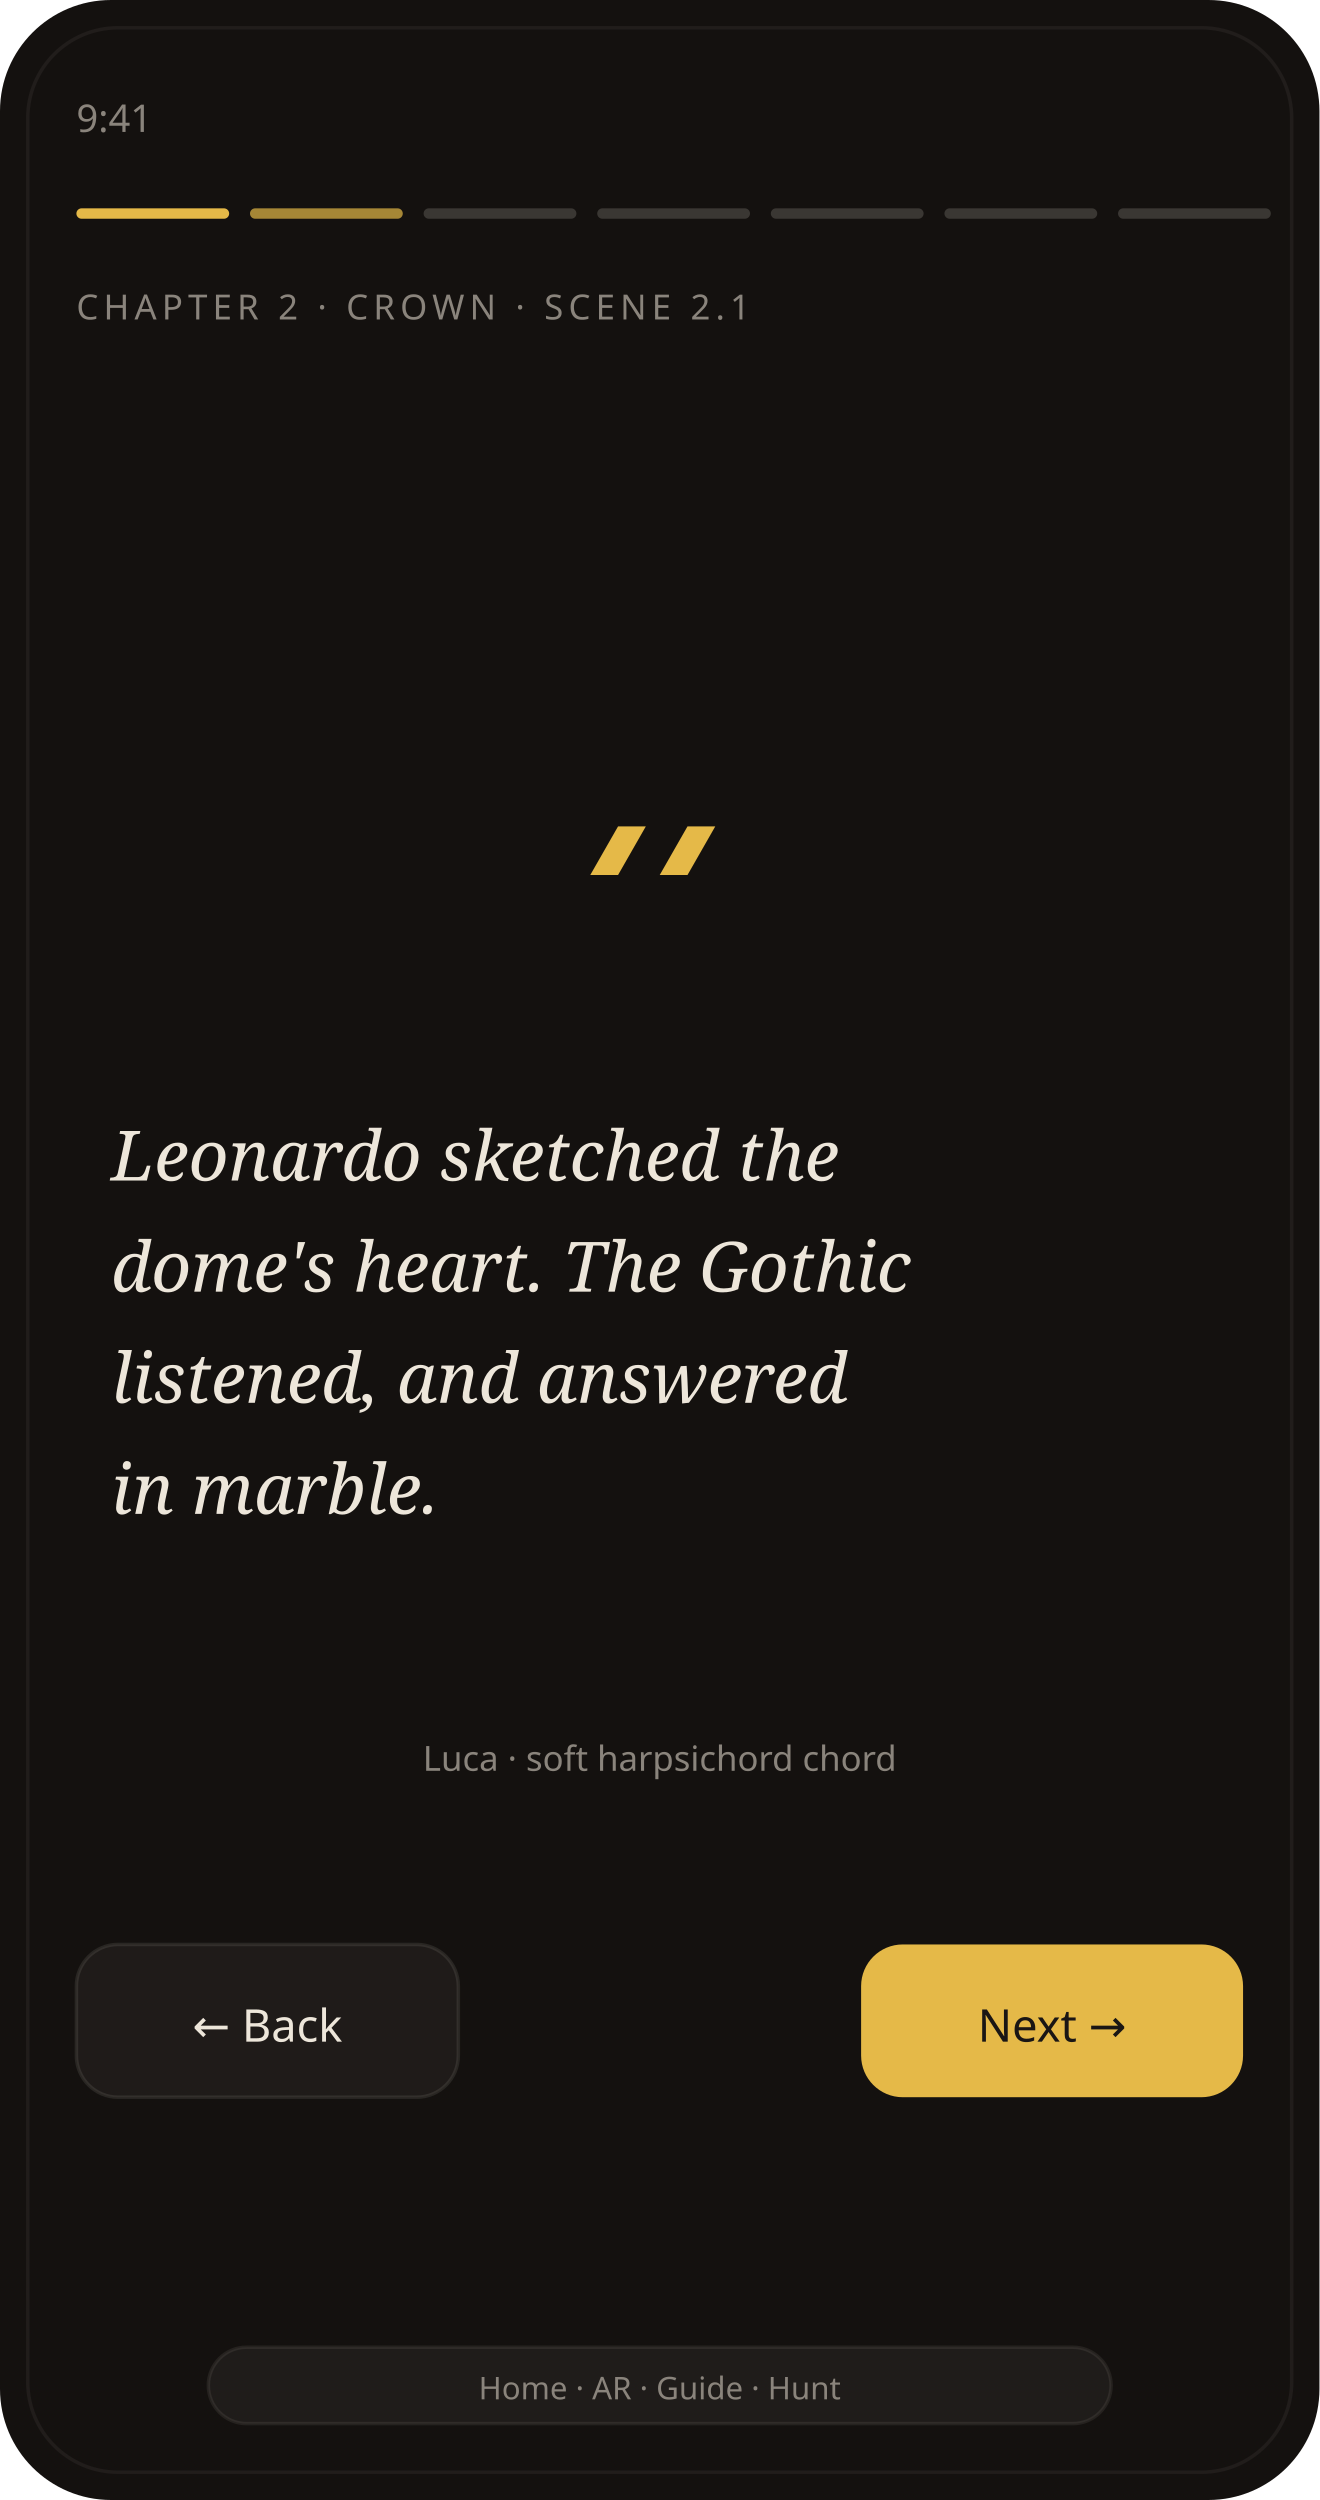
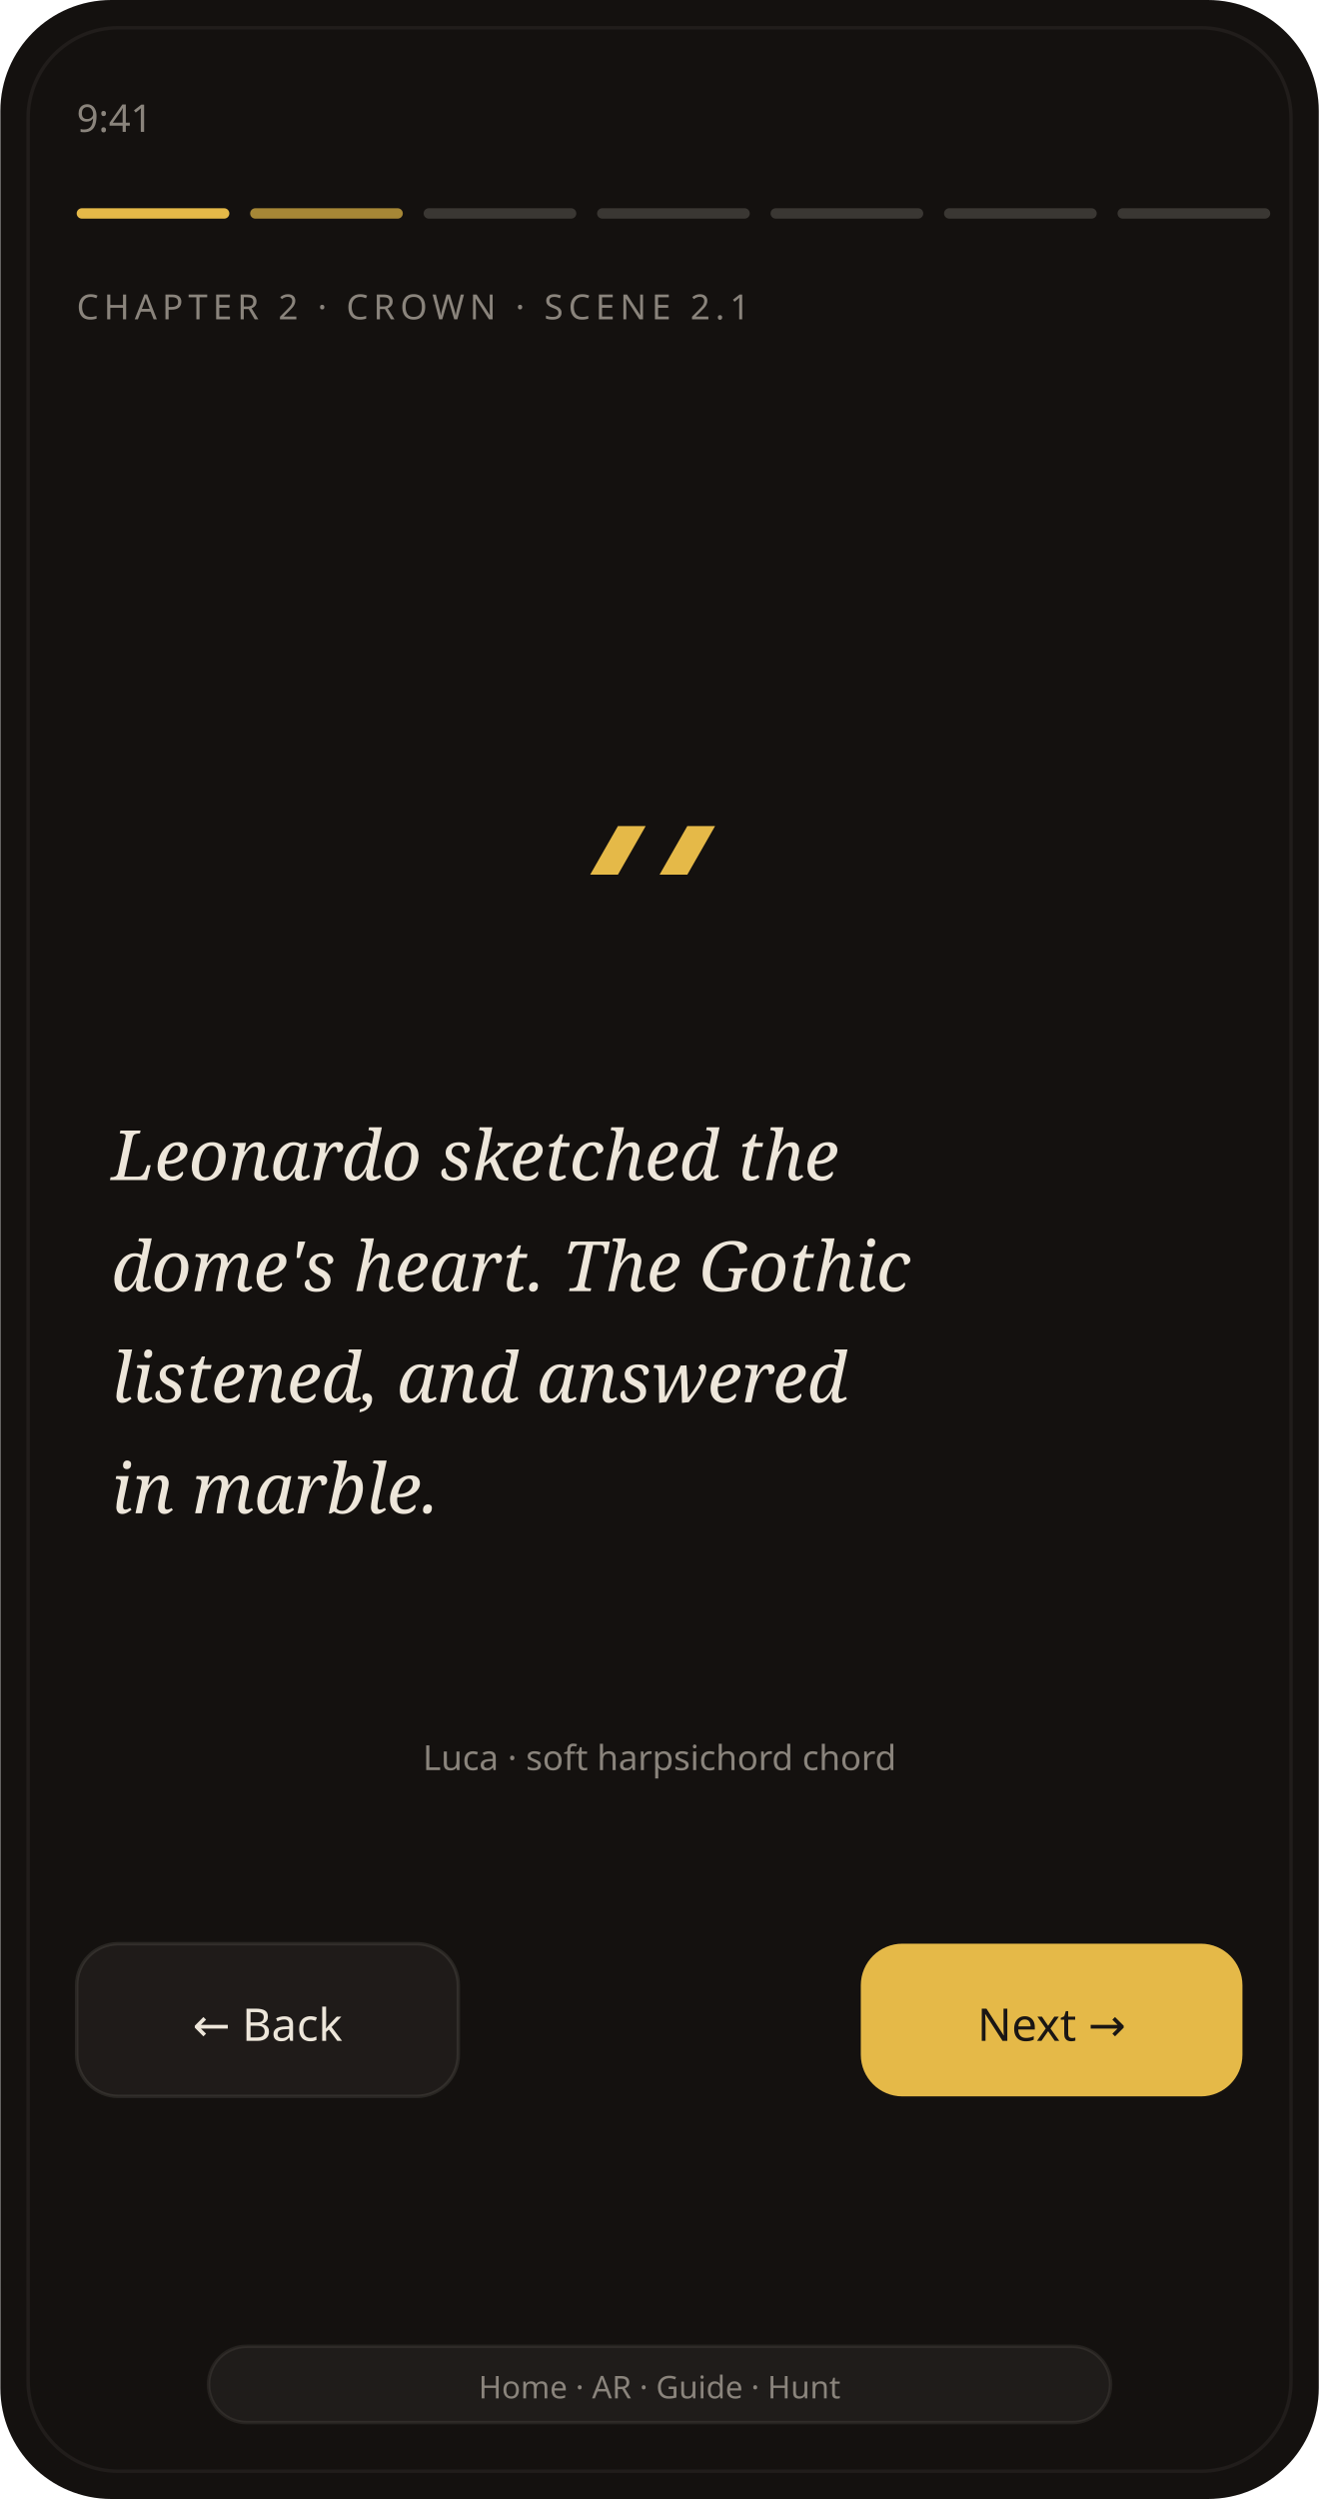
- <svg xmlns="http://www.w3.org/2000/svg" viewBox="0 0 380 720" font-family="sans-serif">
+ <svg xmlns="http://www.w3.org/2000/svg" viewBox="0 0 380 720" width="320" height="606" font-family="sans-serif">
  <rect width="380" height="720" rx="32" fill="#14110F" />
  <rect x="8" y="8" width="364" height="704" rx="26" fill="#14110F" stroke="rgba(237,230,218,0.06)" />
  <text x="22" y="38" font-size="11" fill="#8A847C">9:41</text>
  <g transform="translate(22,60)">
    <rect width="44" height="3" rx="1.5" fill="#E5B948" />
    <rect x="50" width="44" height="3" rx="1.5" fill="rgba(229,185,72,0.7)" />
    <rect x="100" width="44" height="3" rx="1.5" fill="rgba(237,230,218,0.18)" />
    <rect x="150" width="44" height="3" rx="1.5" fill="rgba(237,230,218,0.18)" />
    <rect x="200" width="44" height="3" rx="1.5" fill="rgba(237,230,218,0.18)" />
    <rect x="250" width="44" height="3" rx="1.5" fill="rgba(237,230,218,0.18)" />
    <rect x="300" width="44" height="3" rx="1.5" fill="rgba(237,230,218,0.18)" />
  </g>
  <text x="22" y="92" font-size="10" fill="#8A847C" letter-spacing="1.5">CHAPTER 2 · CROWN · SCENE 2.1</text>
  <g transform="translate(190,260)">
    <path d="M-20 -8 L-12 -22 L-4 -22 L-12 -8 Z M0 -8 L8 -22 L16 -22 L8 -8 Z" fill="#E5B948" />
  </g>
  <text x="32" y="340" font-size="20" font-weight="500" fill="#EDE6DA" font-family="Georgia,serif" font-style="italic">
    <tspan x="32" dy="0">Leonardo sketched the</tspan>
    <tspan x="32" dy="32">dome's heart. The Gothic</tspan>
    <tspan x="32" dy="32">listened, and answered</tspan>
    <tspan x="32" dy="32">in marble.</tspan>
  </text>
  <text x="190" y="510" font-size="10" fill="#8A847C" text-anchor="middle">Luca · soft harpsichord chord</text>
  <g transform="translate(22,560)">
    <rect width="110" height="44" rx="12" fill="#1F1B19" stroke="rgba(237,230,218,0.1)" />
    <text x="55" y="28" font-size="13" fill="#EDE6DA" text-anchor="middle">← Back</text>
  </g>
  <g transform="translate(248,560)">
    <rect width="110" height="44" rx="12" fill="#E5B948" />
    <text x="55" y="28" font-size="13" font-weight="500" fill="#1A1614" text-anchor="middle">Next →</text>
  </g>
  <rect x="60" y="676" width="260" height="22" rx="11" fill="rgba(255,255,255,0.05)" stroke="rgba(237,230,218,0.08)" />
  <text x="190" y="691" font-size="9" fill="#8A847C" text-anchor="middle">Home · AR · Guide · Hunt</text>
</svg>
